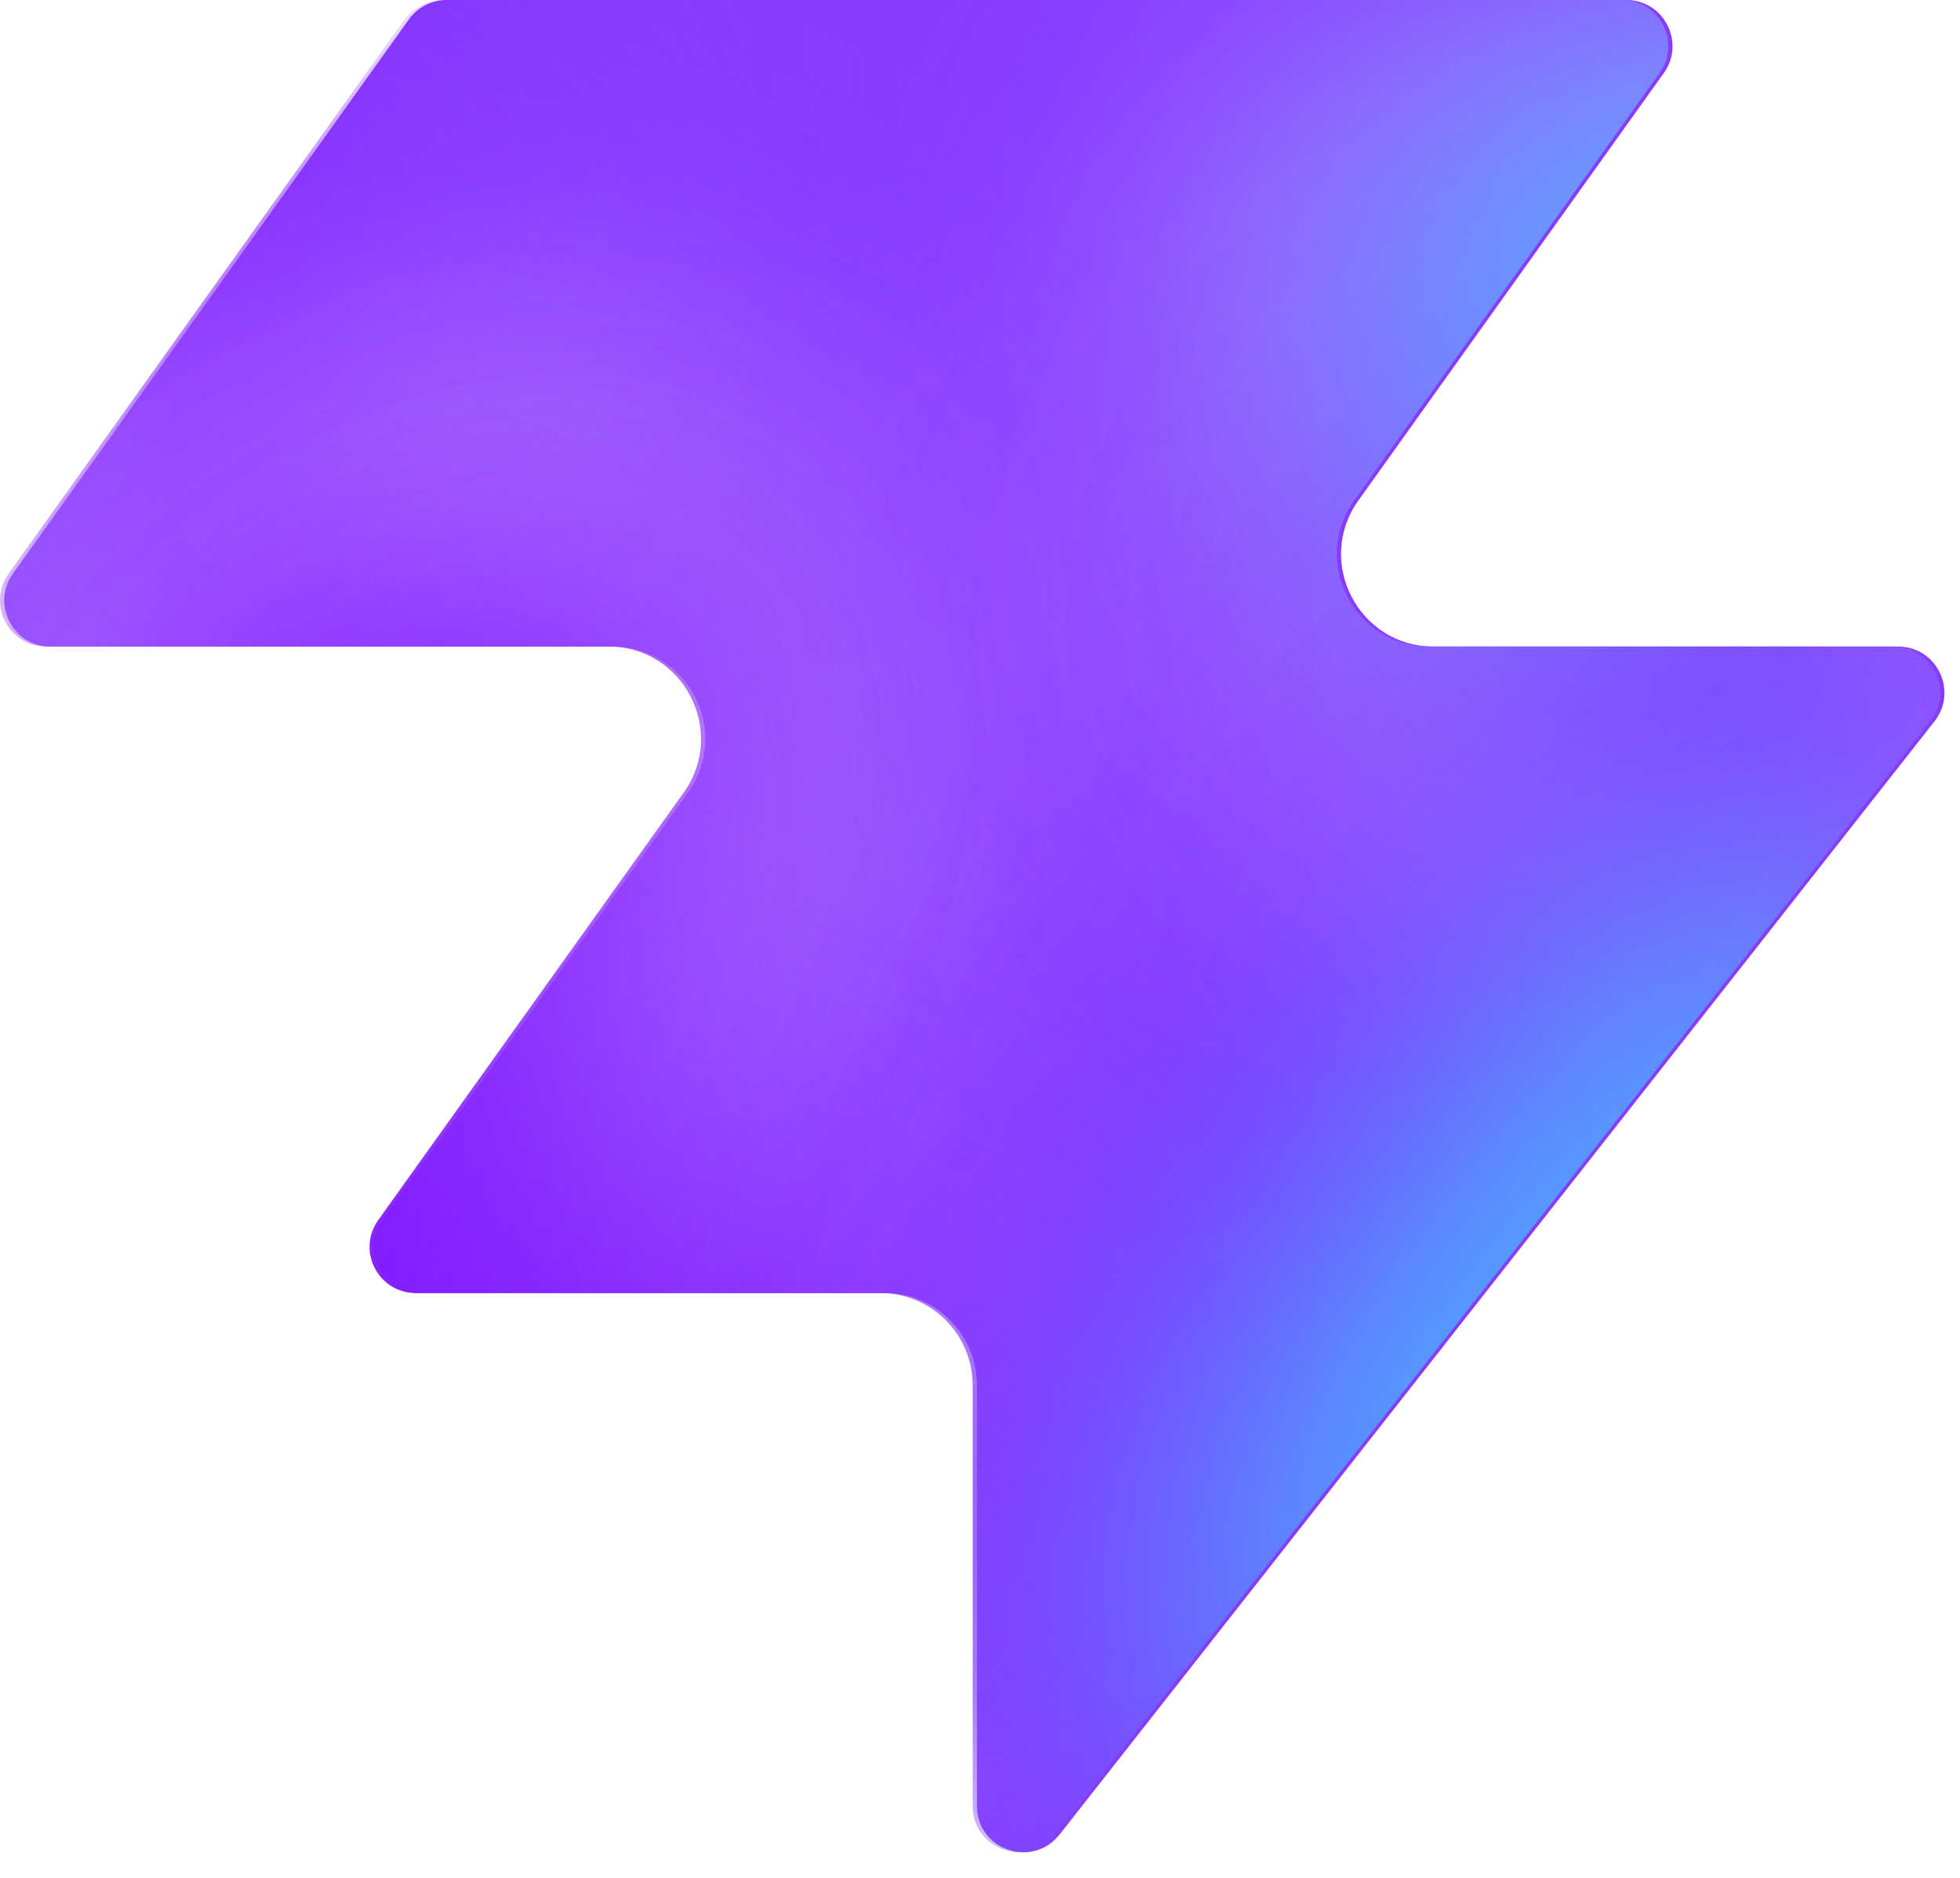
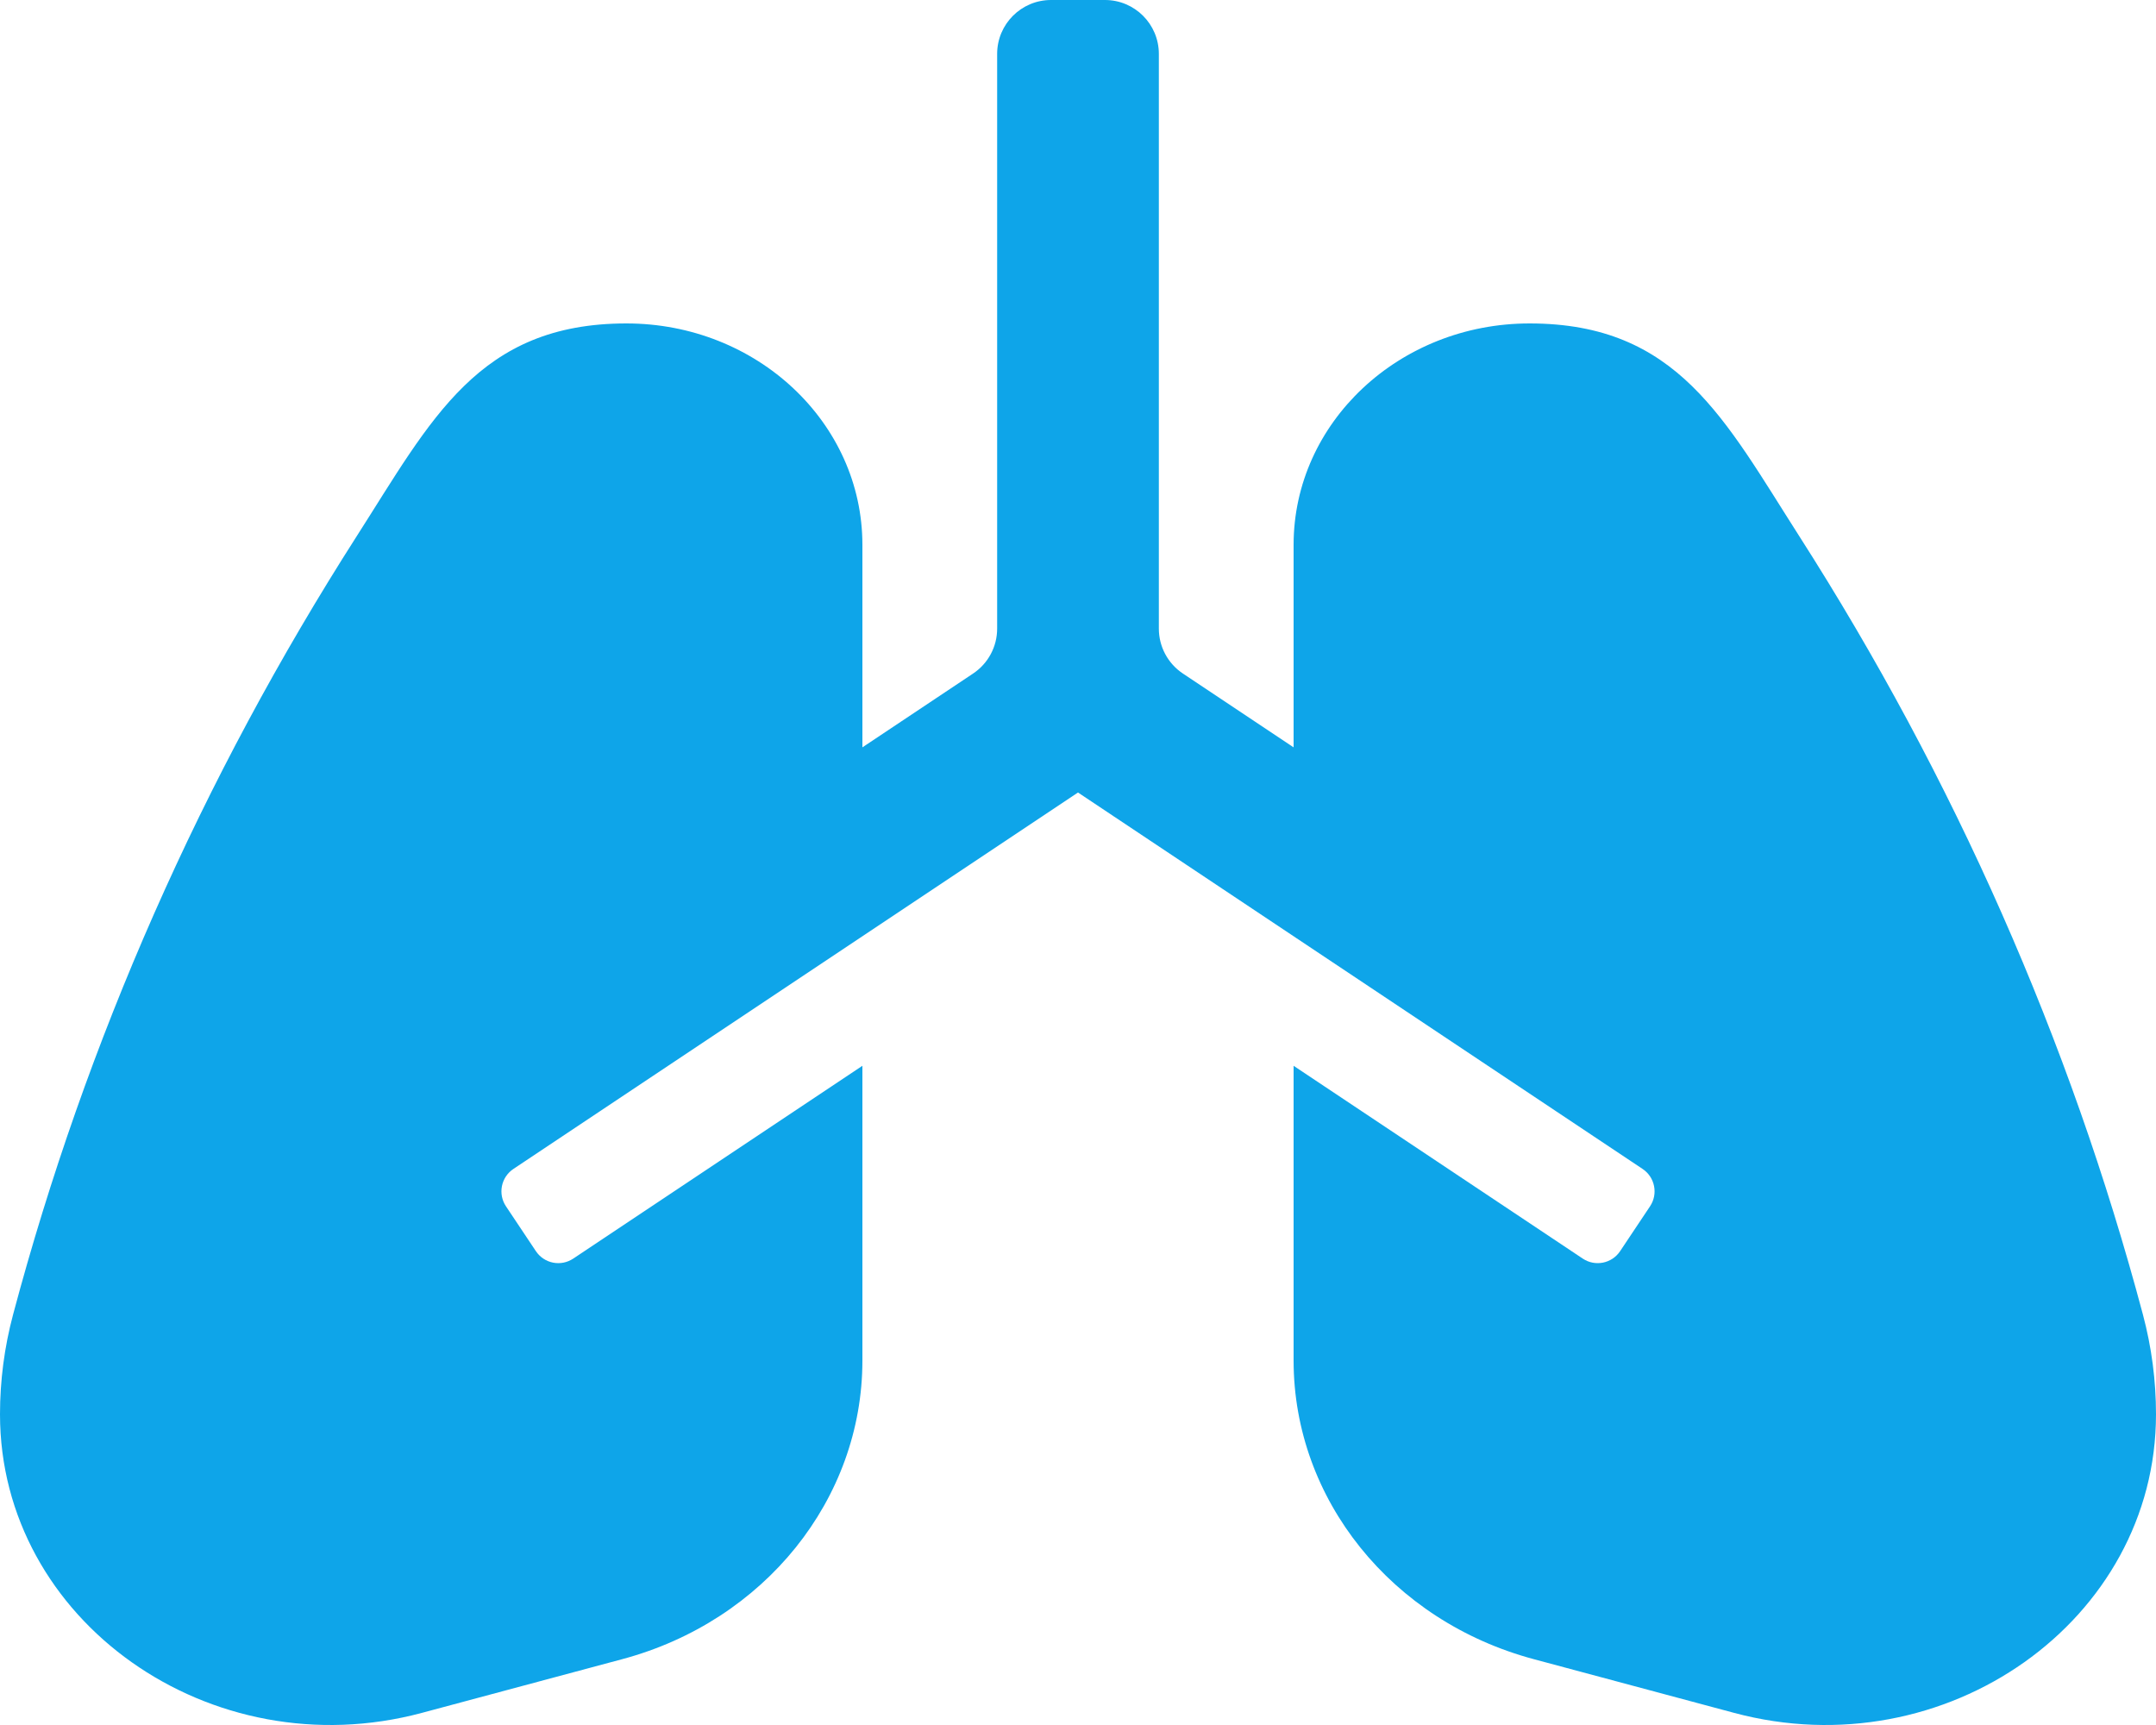
- <svg xmlns="http://www.w3.org/2000/svg" width="48" height="46" fill="none" viewBox="0 0 48 46">
-   <path fill="#863bff" d="M25.946 44.938c-.664.845-2.021.375-2.021-.698V33.937a2.26 2.26 0 0 0-2.262-2.262H10.287c-.92 0-1.456-1.04-.92-1.788l7.48-10.471c1.07-1.497 0-3.578-1.842-3.578H1.237c-.92 0-1.456-1.04-.92-1.788L10.013.474c.214-.297.556-.474.92-.474h28.894c.92 0 1.456 1.04.92 1.788l-7.48 10.471c-1.07 1.498 0 3.579 1.842 3.579h11.377c.943 0 1.473 1.088.89 1.83L25.947 44.94z" style="fill:#863bff;fill:color(display-p3 .525 .23 1);fill-opacity:1" />
-   <mask id="a" width="48" height="46" x="0" y="0" maskUnits="userSpaceOnUse" style="mask-type:alpha">
-     <path fill="#000" d="M25.842 44.938c-.664.844-2.021.375-2.021-.698V33.937a2.26 2.26 0 0 0-2.262-2.262H10.183c-.92 0-1.456-1.04-.92-1.788l7.48-10.471c1.07-1.498 0-3.579-1.842-3.579H1.133c-.92 0-1.456-1.04-.92-1.787L9.91.473c.214-.297.556-.474.92-.474h28.894c.92 0 1.456 1.04.92 1.788l-7.48 10.471c-1.07 1.498 0 3.578 1.842 3.578h11.377c.943 0 1.473 1.088.89 1.832L25.843 44.94z" style="fill:#000;fill-opacity:1" />
-   </mask>
-   <g mask="url(#a)">
-     <g filter="url(#b)">
-       <ellipse cx="5.508" cy="14.704" fill="#ede6ff" rx="5.508" ry="14.704" style="fill:#ede6ff;fill:color(display-p3 .927 .903 1);fill-opacity:1" transform="matrix(.00324 1 1 -.00324 -4.47 31.516)" />
-     </g>
-     <g filter="url(#c)">
-       <ellipse cx="10.399" cy="29.851" fill="#ede6ff" rx="10.399" ry="29.851" style="fill:#ede6ff;fill:color(display-p3 .927 .903 1);fill-opacity:1" transform="matrix(.00324 1 1 -.00324 -39.328 7.883)" />
-     </g>
-     <g filter="url(#d)">
-       <ellipse cx="5.508" cy="30.487" fill="#7e14ff" rx="5.508" ry="30.487" style="fill:#7e14ff;fill:color(display-p3 .492 .077 1);fill-opacity:1" transform="rotate(89.814 -25.913 -14.639)scale(1 -1)" />
-     </g>
-     <g filter="url(#e)">
-       <ellipse cx="5.508" cy="30.599" fill="#7e14ff" rx="5.508" ry="30.599" style="fill:#7e14ff;fill:color(display-p3 .492 .077 1);fill-opacity:1" transform="rotate(89.814 -32.644 -3.334)scale(1 -1)" />
-     </g>
-     <g filter="url(#f)">
-       <ellipse cx="5.508" cy="30.599" fill="#7e14ff" rx="5.508" ry="30.599" style="fill:#7e14ff;fill:color(display-p3 .492 .077 1);fill-opacity:1" transform="matrix(.00324 1 1 -.00324 -34.34 30.47)" />
-     </g>
-     <g filter="url(#g)">
-       <ellipse cx="14.072" cy="22.078" fill="#ede6ff" rx="14.072" ry="22.078" style="fill:#ede6ff;fill:color(display-p3 .927 .903 1);fill-opacity:1" transform="rotate(93.35 24.506 48.493)scale(-1 1)" />
-     </g>
-     <g filter="url(#h)">
-       <ellipse cx="3.47" cy="21.501" fill="#7e14ff" rx="3.47" ry="21.501" style="fill:#7e14ff;fill:color(display-p3 .492 .077 1);fill-opacity:1" transform="rotate(89.009 28.708 47.59)scale(-1 1)" />
-     </g>
-     <g filter="url(#i)">
-       <ellipse cx="3.47" cy="21.501" fill="#7e14ff" rx="3.47" ry="21.501" style="fill:#7e14ff;fill:color(display-p3 .492 .077 1);fill-opacity:1" transform="rotate(89.009 28.708 47.59)scale(-1 1)" />
-     </g>
-     <g filter="url(#j)">
-       <ellipse cx=".387" cy="8.972" fill="#7e14ff" rx="4.407" ry="29.108" style="fill:#7e14ff;fill:color(display-p3 .492 .077 1);fill-opacity:1" transform="rotate(39.51 .387 8.972)" />
-     </g>
-     <g filter="url(#k)">
-       <ellipse cx="47.523" cy="-6.092" fill="#7e14ff" rx="4.407" ry="29.108" style="fill:#7e14ff;fill:color(display-p3 .492 .077 1);fill-opacity:1" transform="rotate(37.892 47.523 -6.092)" />
-     </g>
-     <g filter="url(#l)">
-       <ellipse cx="41.412" cy="6.333" fill="#47bfff" rx="5.971" ry="9.665" style="fill:#47bfff;fill:color(display-p3 .28 .748 1);fill-opacity:1" transform="rotate(37.892 41.412 6.333)" />
-     </g>
-     <g filter="url(#m)">
-       <ellipse cx="-1.879" cy="38.332" fill="#7e14ff" rx="4.407" ry="29.108" style="fill:#7e14ff;fill:color(display-p3 .492 .077 1);fill-opacity:1" transform="rotate(37.892 -1.88 38.332)" />
-     </g>
-     <g filter="url(#n)">
-       <ellipse cx="-1.879" cy="38.332" fill="#7e14ff" rx="4.407" ry="29.108" style="fill:#7e14ff;fill:color(display-p3 .492 .077 1);fill-opacity:1" transform="rotate(37.892 -1.88 38.332)" />
-     </g>
-     <g filter="url(#o)">
-       <ellipse cx="35.651" cy="29.907" fill="#7e14ff" rx="4.407" ry="29.108" style="fill:#7e14ff;fill:color(display-p3 .492 .077 1);fill-opacity:1" transform="rotate(37.892 35.651 29.907)" />
-     </g>
-     <g filter="url(#p)">
-       <ellipse cx="38.418" cy="32.4" fill="#47bfff" rx="5.971" ry="15.297" style="fill:#47bfff;fill:color(display-p3 .28 .748 1);fill-opacity:1" transform="rotate(37.892 38.418 32.4)" />
-     </g>
-   </g>
-   <defs>
-     <filter id="b" width="60.045" height="41.654" x="-19.77" y="16.149" color-interpolation-filters="sRGB" filterUnits="userSpaceOnUse">
-       <feFlood flood-opacity="0" result="BackgroundImageFix" />
-       <feBlend in="SourceGraphic" in2="BackgroundImageFix" result="shape" />
-       <feGaussianBlur result="effect1_foregroundBlur_2002_17158" stdDeviation="7.659" />
-     </filter>
-     <filter id="c" width="90.34" height="51.437" x="-54.613" y="-7.533" color-interpolation-filters="sRGB" filterUnits="userSpaceOnUse">
-       <feFlood flood-opacity="0" result="BackgroundImageFix" />
-       <feBlend in="SourceGraphic" in2="BackgroundImageFix" result="shape" />
-       <feGaussianBlur result="effect1_foregroundBlur_2002_17158" stdDeviation="7.659" />
-     </filter>
-     <filter id="d" width="79.355" height="29.4" x="-49.64" y="2.03" color-interpolation-filters="sRGB" filterUnits="userSpaceOnUse">
-       <feFlood flood-opacity="0" result="BackgroundImageFix" />
-       <feBlend in="SourceGraphic" in2="BackgroundImageFix" result="shape" />
-       <feGaussianBlur result="effect1_foregroundBlur_2002_17158" stdDeviation="4.596" />
-     </filter>
-     <filter id="e" width="79.579" height="29.4" x="-45.045" y="20.029" color-interpolation-filters="sRGB" filterUnits="userSpaceOnUse">
-       <feFlood flood-opacity="0" result="BackgroundImageFix" />
-       <feBlend in="SourceGraphic" in2="BackgroundImageFix" result="shape" />
-       <feGaussianBlur result="effect1_foregroundBlur_2002_17158" stdDeviation="4.596" />
-     </filter>
-     <filter id="f" width="79.579" height="29.4" x="-43.513" y="21.178" color-interpolation-filters="sRGB" filterUnits="userSpaceOnUse">
-       <feFlood flood-opacity="0" result="BackgroundImageFix" />
-       <feBlend in="SourceGraphic" in2="BackgroundImageFix" result="shape" />
-       <feGaussianBlur result="effect1_foregroundBlur_2002_17158" stdDeviation="4.596" />
-     </filter>
-     <filter id="g" width="74.749" height="58.852" x="15.756" y="-17.901" color-interpolation-filters="sRGB" filterUnits="userSpaceOnUse">
-       <feFlood flood-opacity="0" result="BackgroundImageFix" />
-       <feBlend in="SourceGraphic" in2="BackgroundImageFix" result="shape" />
-       <feGaussianBlur result="effect1_foregroundBlur_2002_17158" stdDeviation="7.659" />
-     </filter>
-     <filter id="h" width="61.377" height="25.362" x="23.548" y="2.284" color-interpolation-filters="sRGB" filterUnits="userSpaceOnUse">
-       <feFlood flood-opacity="0" result="BackgroundImageFix" />
-       <feBlend in="SourceGraphic" in2="BackgroundImageFix" result="shape" />
-       <feGaussianBlur result="effect1_foregroundBlur_2002_17158" stdDeviation="4.596" />
-     </filter>
-     <filter id="i" width="61.377" height="25.362" x="23.548" y="2.284" color-interpolation-filters="sRGB" filterUnits="userSpaceOnUse">
-       <feFlood flood-opacity="0" result="BackgroundImageFix" />
-       <feBlend in="SourceGraphic" in2="BackgroundImageFix" result="shape" />
-       <feGaussianBlur result="effect1_foregroundBlur_2002_17158" stdDeviation="4.596" />
-     </filter>
-     <filter id="j" width="56.045" height="63.649" x="-27.636" y="-22.853" color-interpolation-filters="sRGB" filterUnits="userSpaceOnUse">
-       <feFlood flood-opacity="0" result="BackgroundImageFix" />
-       <feBlend in="SourceGraphic" in2="BackgroundImageFix" result="shape" />
-       <feGaussianBlur result="effect1_foregroundBlur_2002_17158" stdDeviation="4.596" />
-     </filter>
-     <filter id="k" width="54.814" height="64.646" x="20.116" y="-38.415" color-interpolation-filters="sRGB" filterUnits="userSpaceOnUse">
-       <feFlood flood-opacity="0" result="BackgroundImageFix" />
-       <feBlend in="SourceGraphic" in2="BackgroundImageFix" result="shape" />
-       <feGaussianBlur result="effect1_foregroundBlur_2002_17158" stdDeviation="4.596" />
-     </filter>
-     <filter id="l" width="33.541" height="35.313" x="24.641" y="-11.323" color-interpolation-filters="sRGB" filterUnits="userSpaceOnUse">
-       <feFlood flood-opacity="0" result="BackgroundImageFix" />
-       <feBlend in="SourceGraphic" in2="BackgroundImageFix" result="shape" />
-       <feGaussianBlur result="effect1_foregroundBlur_2002_17158" stdDeviation="4.596" />
-     </filter>
-     <filter id="m" width="54.814" height="64.646" x="-29.286" y="6.009" color-interpolation-filters="sRGB" filterUnits="userSpaceOnUse">
-       <feFlood flood-opacity="0" result="BackgroundImageFix" />
-       <feBlend in="SourceGraphic" in2="BackgroundImageFix" result="shape" />
-       <feGaussianBlur result="effect1_foregroundBlur_2002_17158" stdDeviation="4.596" />
-     </filter>
-     <filter id="n" width="54.814" height="64.646" x="-29.286" y="6.009" color-interpolation-filters="sRGB" filterUnits="userSpaceOnUse">
-       <feFlood flood-opacity="0" result="BackgroundImageFix" />
-       <feBlend in="SourceGraphic" in2="BackgroundImageFix" result="shape" />
-       <feGaussianBlur result="effect1_foregroundBlur_2002_17158" stdDeviation="4.596" />
-     </filter>
-     <filter id="o" width="54.814" height="64.646" x="8.244" y="-2.416" color-interpolation-filters="sRGB" filterUnits="userSpaceOnUse">
-       <feFlood flood-opacity="0" result="BackgroundImageFix" />
-       <feBlend in="SourceGraphic" in2="BackgroundImageFix" result="shape" />
-       <feGaussianBlur result="effect1_foregroundBlur_2002_17158" stdDeviation="4.596" />
-     </filter>
-     <filter id="p" width="39.409" height="43.623" x="18.713" y="10.588" color-interpolation-filters="sRGB" filterUnits="userSpaceOnUse">
-       <feFlood flood-opacity="0" result="BackgroundImageFix" />
-       <feBlend in="SourceGraphic" in2="BackgroundImageFix" result="shape" />
-       <feGaussianBlur result="effect1_foregroundBlur_2002_17158" stdDeviation="4.596" />
-     </filter>
-   </defs>
+ <svg xmlns="http://www.w3.org/2000/svg" viewBox="0 0 640 512">
+   <path fill="#0ea5e9" d="M636.11 390.15C614.44 308.85 580.07 231 534.1 159.13 511.98 124.56 498.03 96 454.05 96 415.36 96 384 125.42 384 161.71v60.11l-32.88-21.92a15.996 15.996 0 0 1-7.12-13.31V16c0-8.84-7.16-16-16-16h-16c-8.84 0-16 7.16-16 16v170.59c0 5.35-2.67 10.34-7.12 13.31L256 221.82v-60.11C256 125.42 224.64 96 185.95 96c-43.98 0-57.93 28.56-80.05 63.13C59.93 231 25.56 308.85 3.89 390.15 1.3 399.84 0 409.79 0 419.78c0 61.23 62.48 105.44 125.24 88.62l59.5-15.95c42.18-11.3 71.26-47.47 71.26-88.62v-87.49l-85.84 57.23a7.992 7.992 0 0 1-11.09-2.22l-8.88-13.31a7.992 7.992 0 0 1 2.22-11.09L320 235.23l167.59 111.72a7.994 7.994 0 0 1 2.22 11.09l-8.88 13.31a7.994 7.994 0 0 1-11.09 2.22L384 316.34v87.49c0 41.15 29.08 77.31 71.26 88.62l59.5 15.95C577.52 525.22 640 481.01 640 419.78c0-9.99-1.3-19.94-3.89-29.63z" />
</svg>
